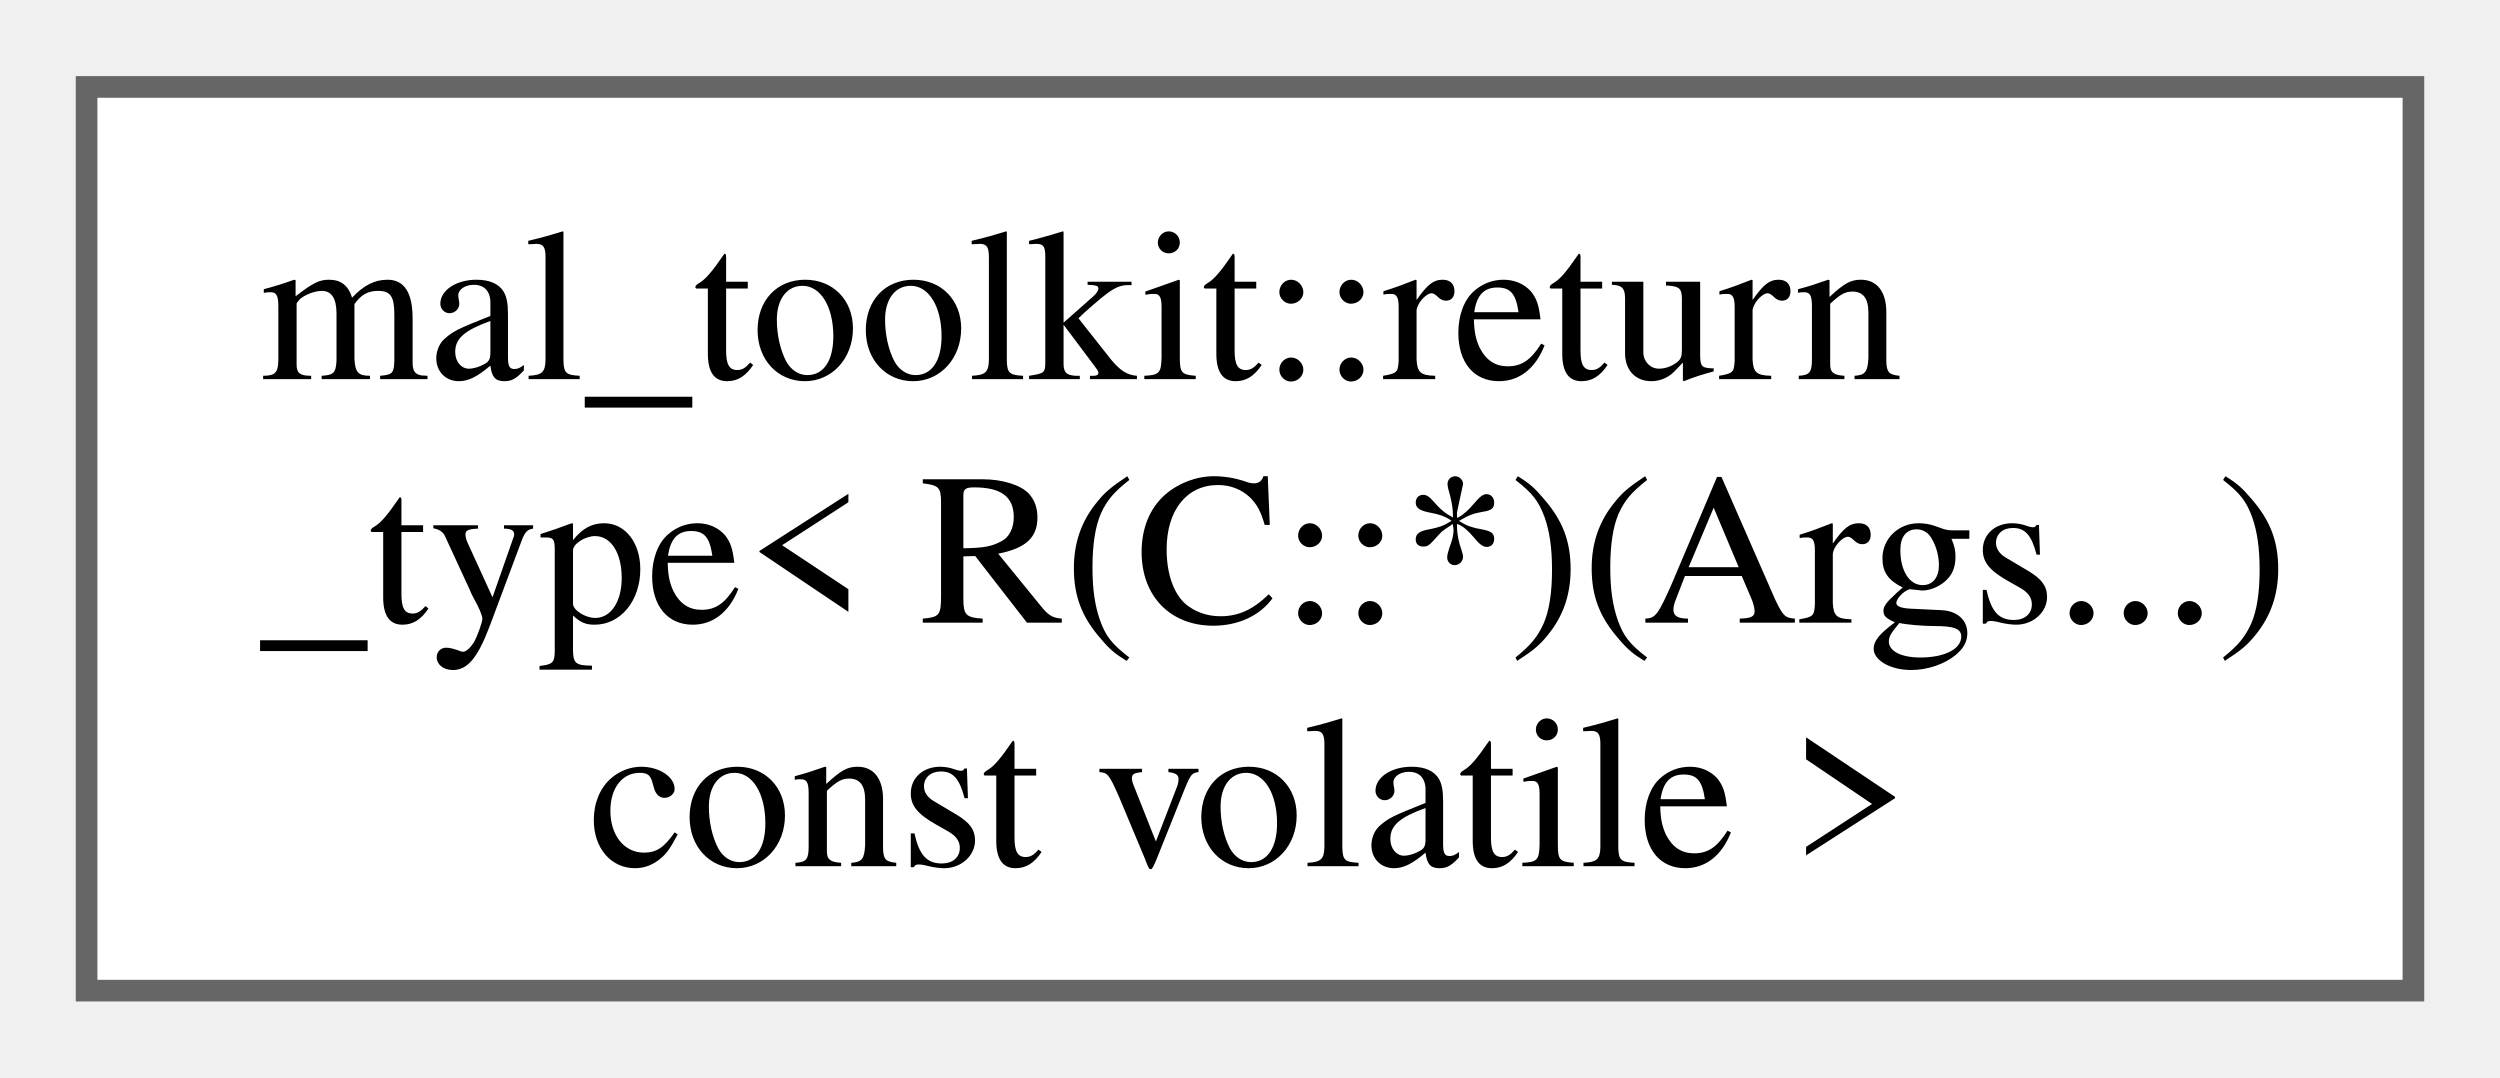
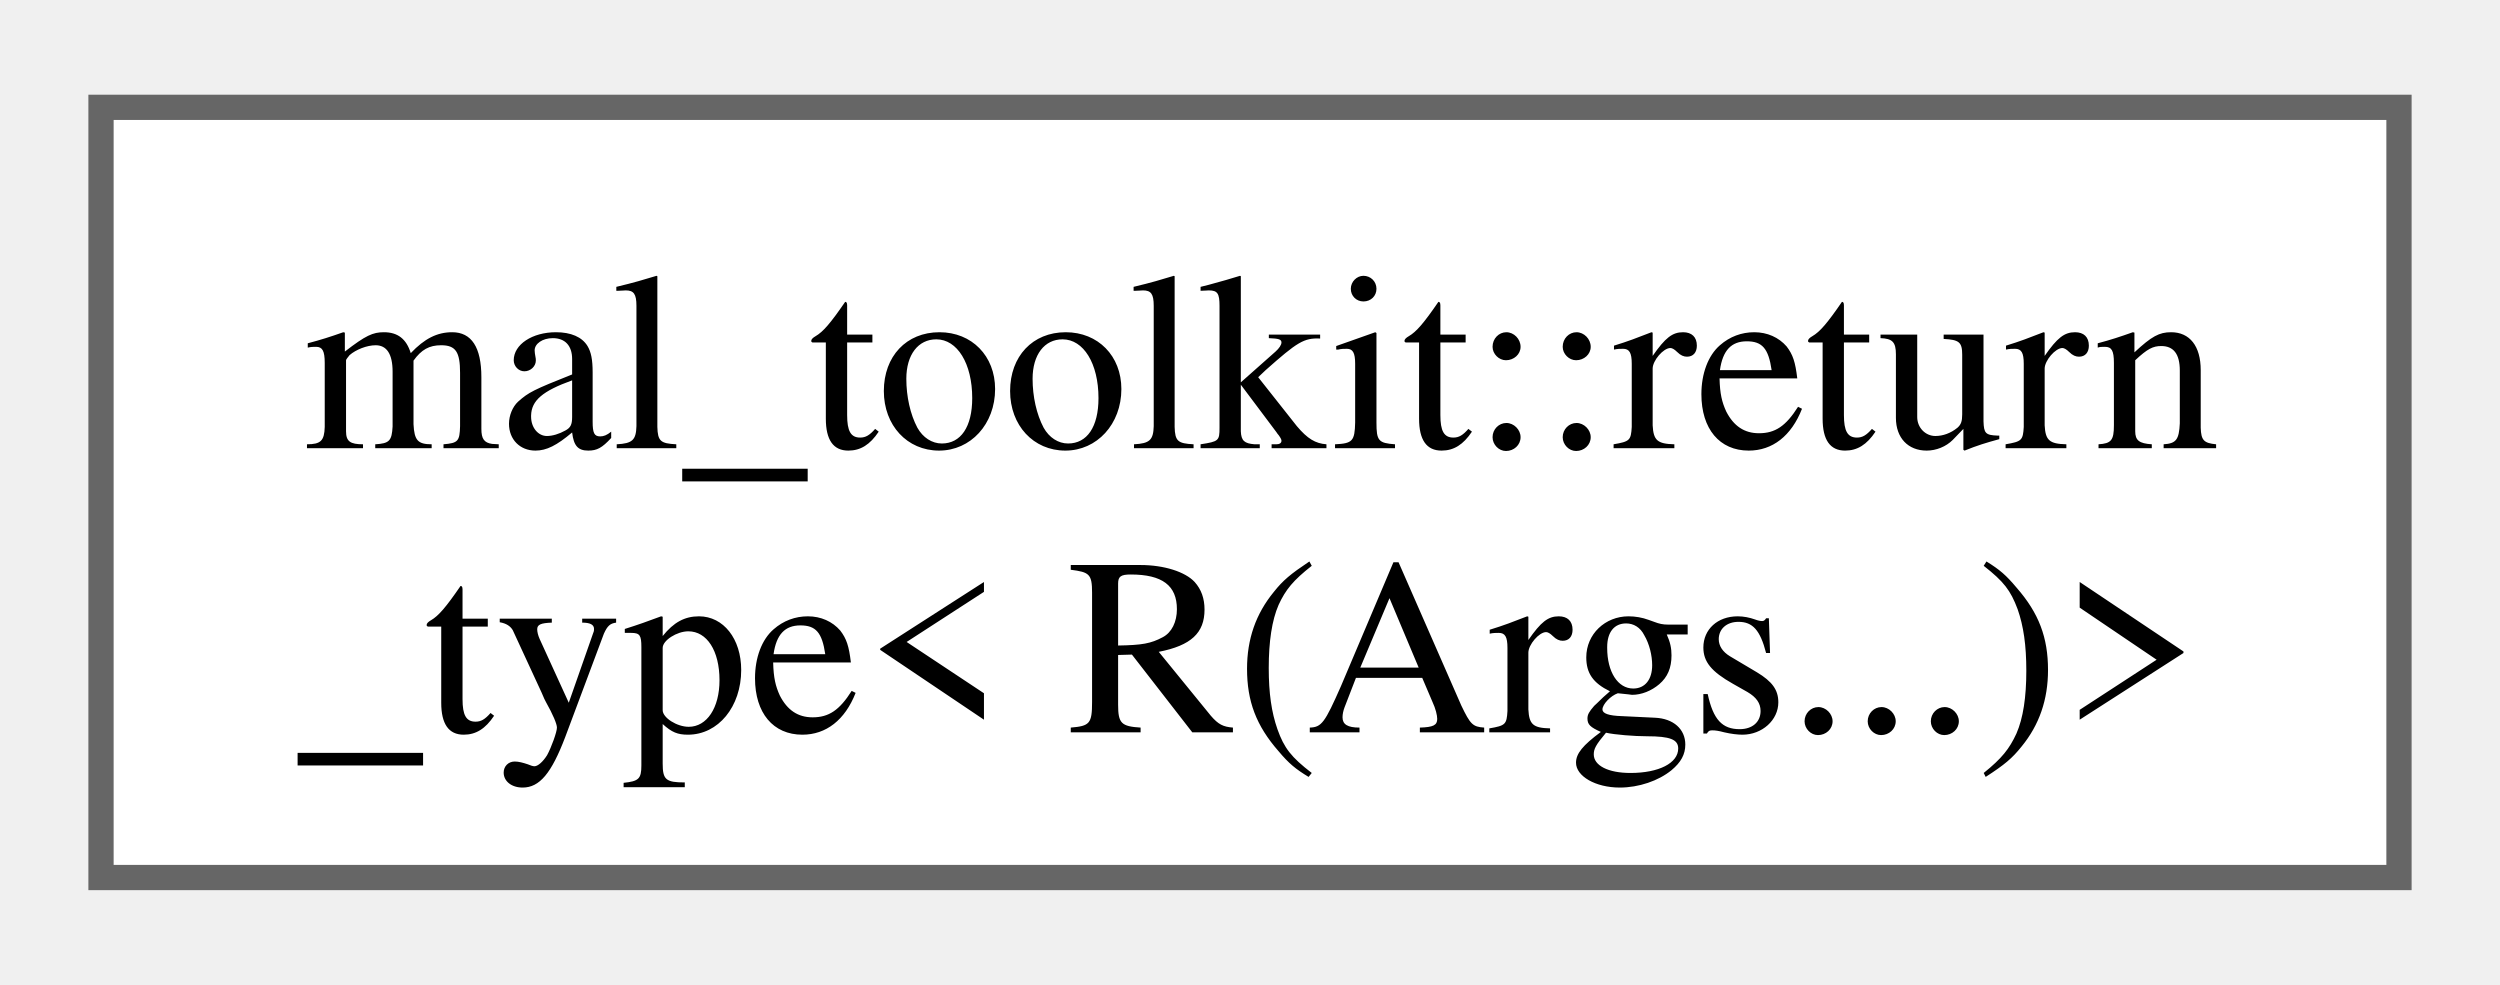
- <svg xmlns="http://www.w3.org/2000/svg" xmlns:xlink="http://www.w3.org/1999/xlink" width="116pt" height="50pt" viewBox="0.00 0.00 115.50 49.75">
-   <g id="graph0" class="graph" transform="scale(1 1) rotate(0) translate(4 45.75)">
+ <svg xmlns="http://www.w3.org/2000/svg" xmlns:xlink="http://www.w3.org/1999/xlink" width="99pt" height="39pt" viewBox="0.00 0.00 99.00 38.50">
+   <g id="graph0" class="graph" transform="scale(1 1) rotate(0) translate(4 34.5)">
    <g id="Node000000" class="node">
      <g id="a_Node000000">
-         <a xlink:href="da/db3/structmal__toolkit_1_1return__type_3_01_r_07_c_1_1_5_08_07_args_8_8_8_08_01const_01volatile_01_4.html" target="_top" xlink:title=" ">
-           <polygon fill="white" stroke="#666666" points="107.5,-41.75 0,-41.75 0,0 107.5,0 107.5,-41.75" />
-           <text text-anchor="start" x="8" y="-28.25" font-family="Times,serif" font-size="10.00">mal_toolkit::return</text>
-           <text text-anchor="start" x="8" y="-17" font-family="Times,serif" font-size="10.00">_type&lt; R(C::*)(Args...)</text>
-           <text text-anchor="middle" x="53.75" y="-5.75" font-family="Times,serif" font-size="10.00"> const volatile &gt;</text>
+         <a xlink:href="da/dbf/structmal__toolkit_1_1return__type_3_01_r_07_args_8_8_8_08_4.html" target="_top" xlink:title=" ">
+           <polygon fill="white" stroke="#666666" points="91,-30.5 0,-30.5 0,0 91,0 91,-30.5" />
+           <text text-anchor="start" x="8" y="-17" font-family="Times,serif" font-size="10.00">mal_toolkit::return</text>
+           <text text-anchor="middle" x="45.5" y="-5.75" font-family="Times,serif" font-size="10.00">_type&lt; R(Args...)&gt;</text>
        </a>
      </g>
    </g>
  </g>
</svg>
